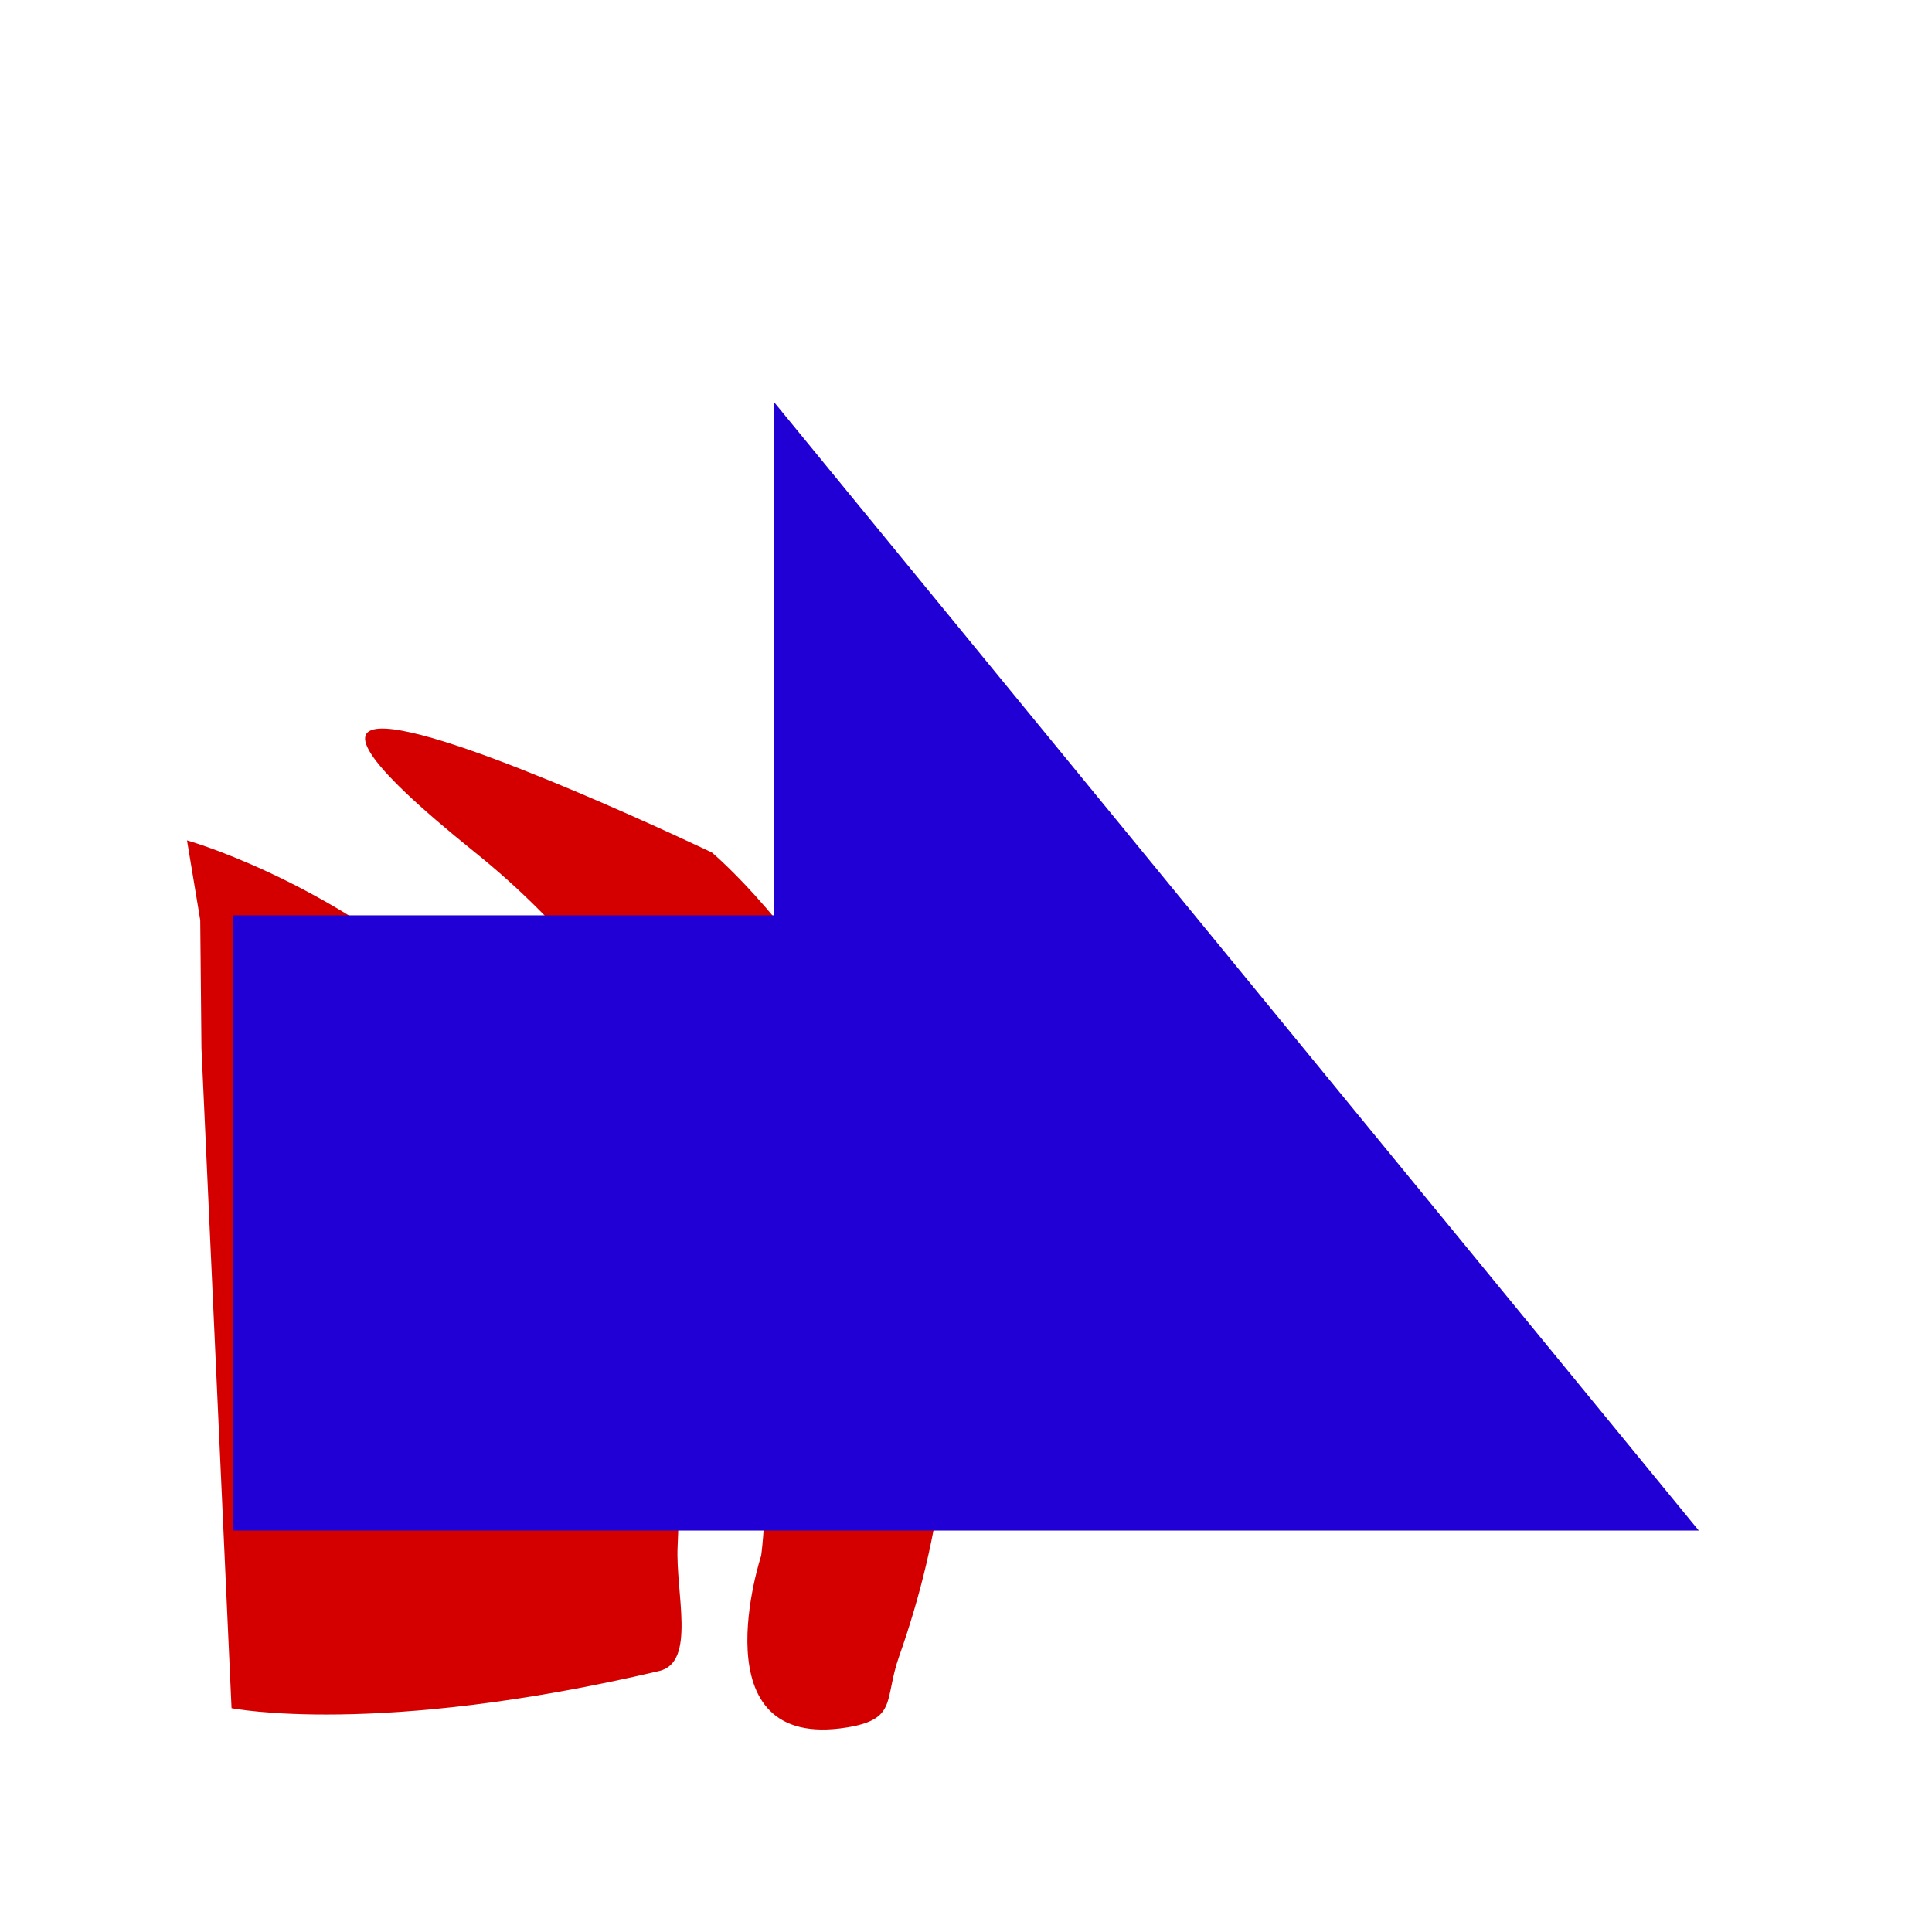
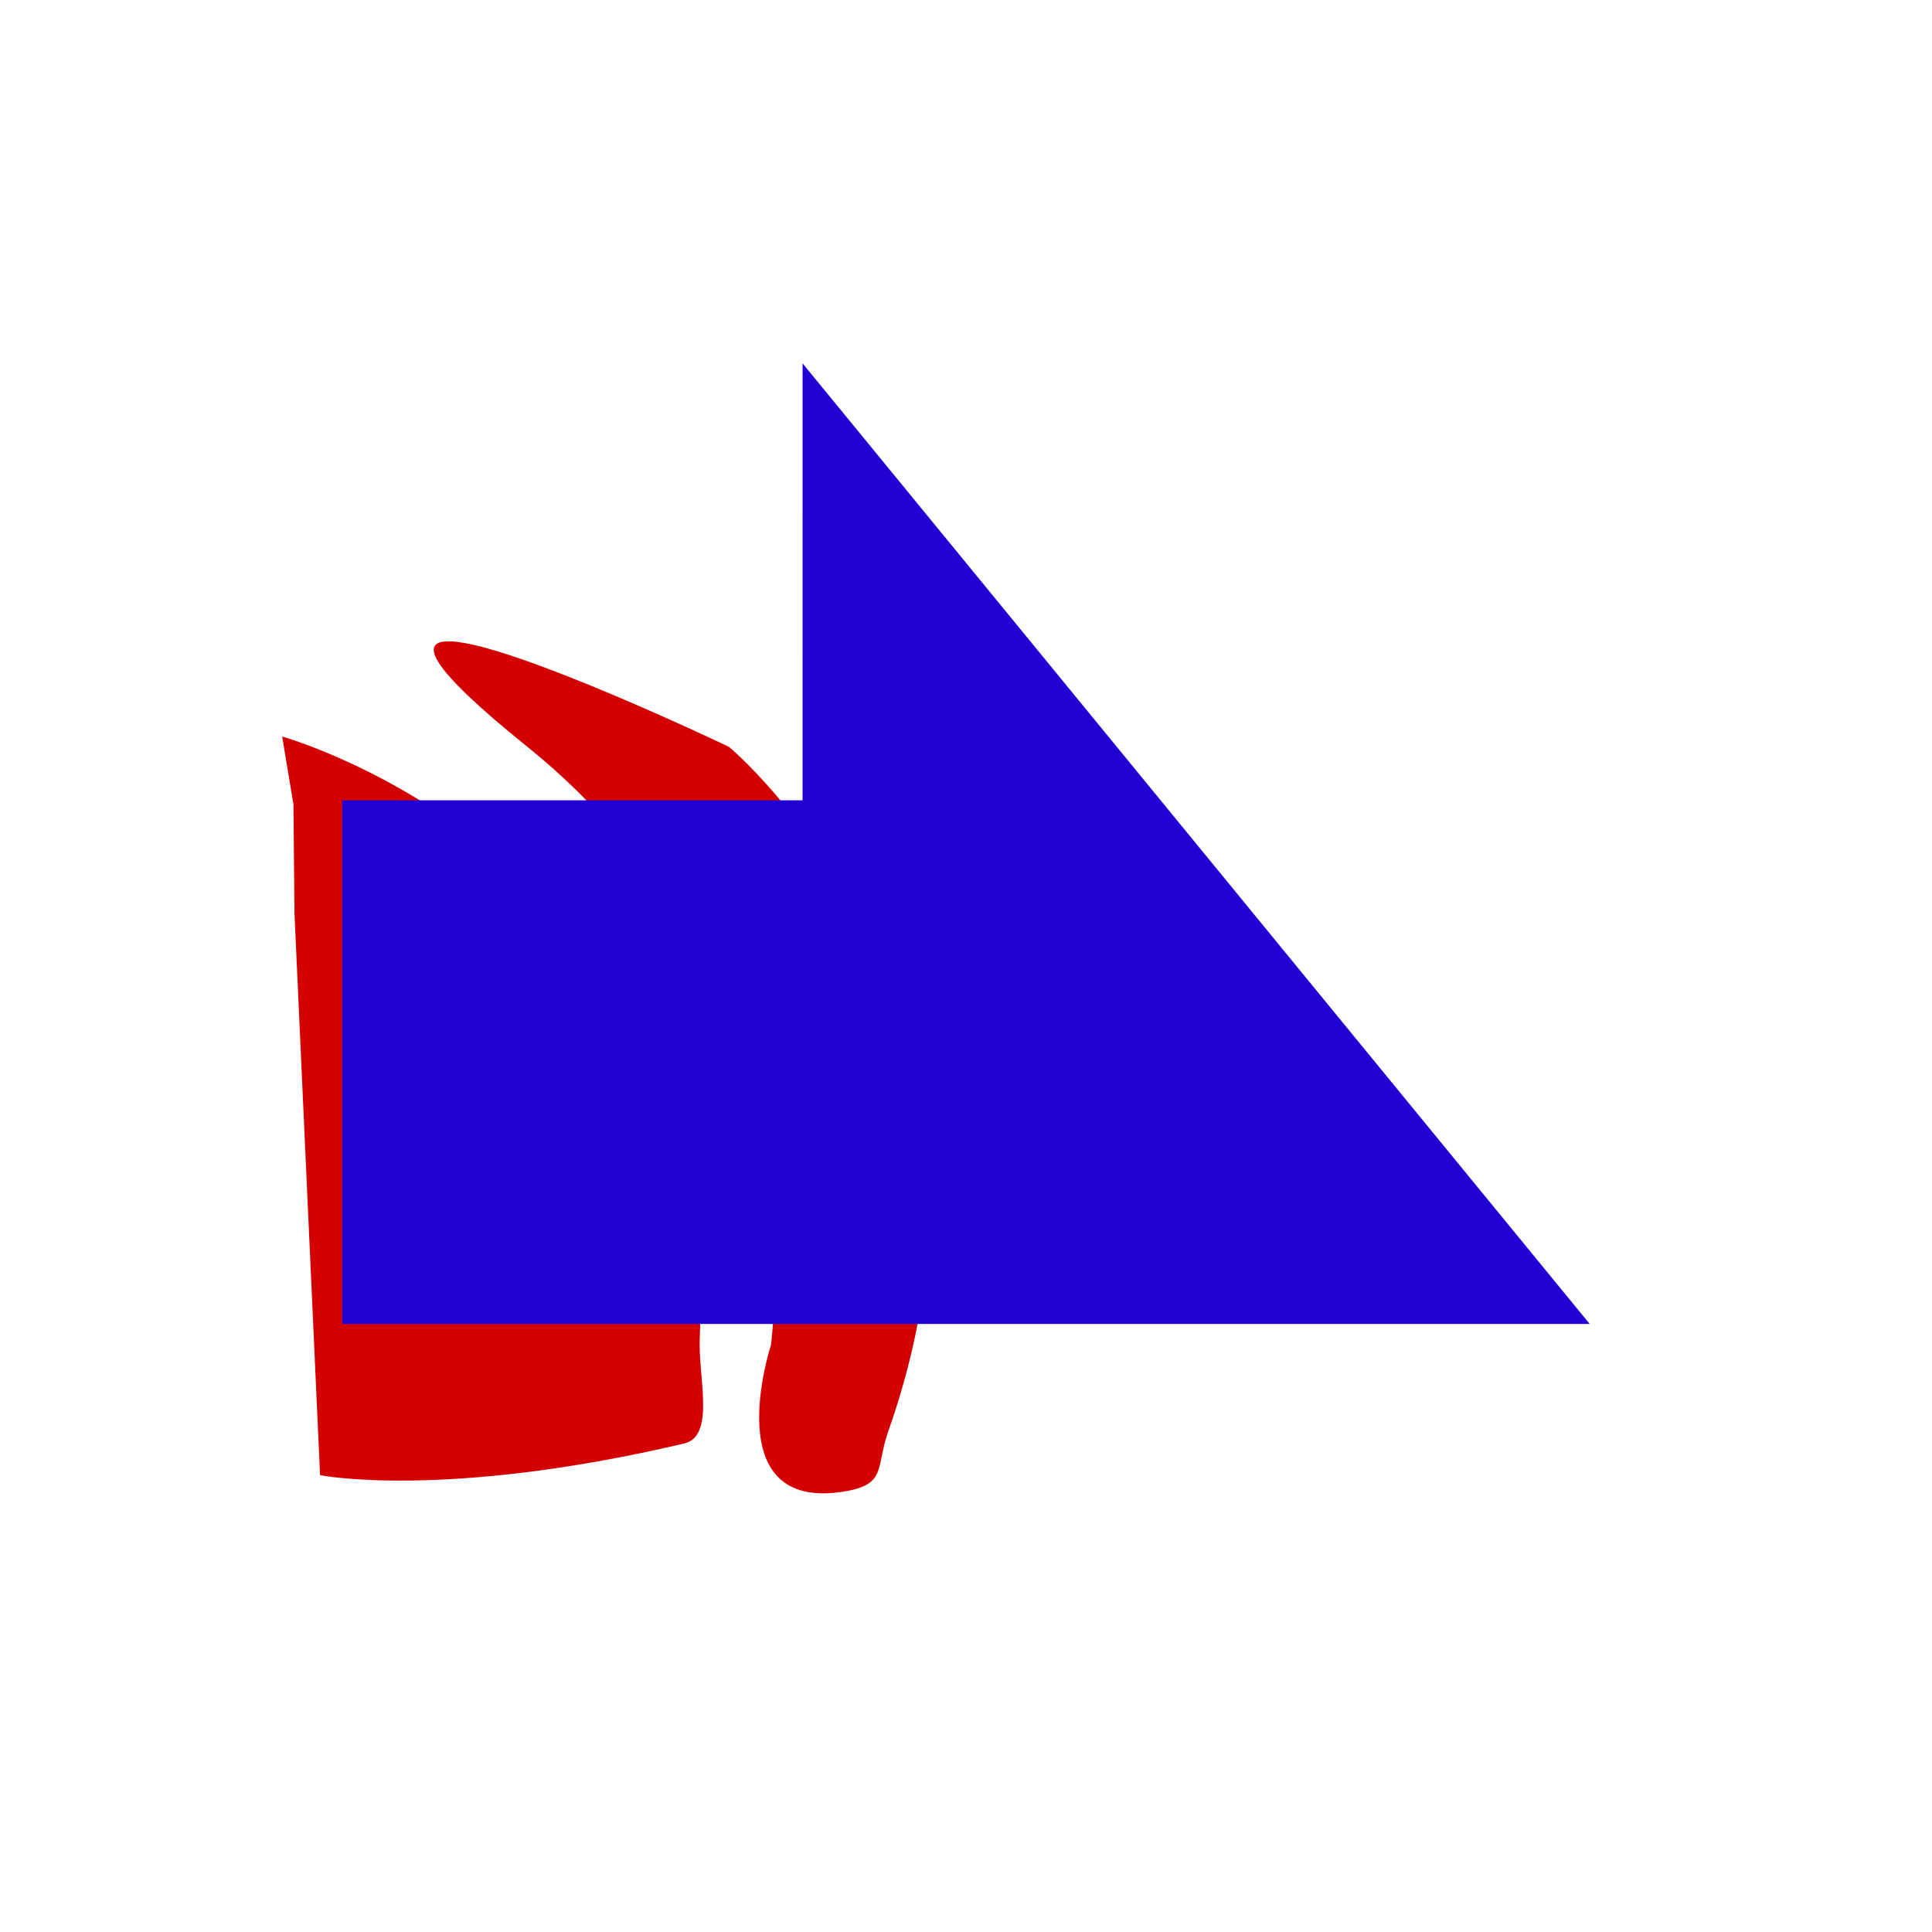
<svg xmlns="http://www.w3.org/2000/svg" version="1.1" id="svg996" width="100" height="100" viewBox="0 0 100 100">
  <defs id="defs1000">
    <clipPath clipPathUnits="userSpaceOnUse" id="clipPath1632">
      <text id="text1636" y="80.61" x="23.714" style="font-style:normal;font-variant:normal;font-weight:normal;font-stretch:normal;font-size:113.792px;line-height:1.25;font-family:Helvetica;-inkscape-font-specification:Helvetica;letter-spacing:0px;word-spacing:0px;fill:#4296f3;fill-opacity:1;stroke:#000000;stroke-width:2.845;stroke-opacity:1" xml:space="preserve">
        <tspan style="font-style:normal;font-variant:normal;font-weight:bold;font-stretch:condensed;font-family:'Helvetica Neue';-inkscape-font-specification:'Helvetica Neue Bold Condensed';fill:#4296f3;fill-opacity:1;stroke:#000000;stroke-width:2.845;stroke-opacity:1" y="80.61" x="23.714" id="tspan1634">x</tspan>
      </text>
    </clipPath>
    <clipPath clipPathUnits="userSpaceOnUse" id="clipPath1650">
      <text id="text1654" y="197.397" x="140.038" style="font-style:normal;font-variant:normal;font-weight:normal;font-stretch:normal;font-size:16.769px;line-height:1.25;font-family:Helvetica;-inkscape-font-specification:Helvetica;letter-spacing:0px;word-spacing:0px;fill:#4296f3;fill-opacity:1;stroke:#000000;stroke-width:0.419;stroke-opacity:1" xml:space="preserve">
        <tspan style="font-style:normal;font-variant:normal;font-weight:bold;font-stretch:condensed;font-family:'Helvetica Neue';-inkscape-font-specification:'Helvetica Neue Bold Condensed';fill:#4296f3;fill-opacity:1;stroke:#000000;stroke-width:0.419;stroke-opacity:1" y="197.397" x="140.038" id="tspan1652">x</tspan>
      </text>
    </clipPath>
    <clipPath clipPathUnits="userSpaceOnUse" id="clipPath907">
      <path style="fill:#f39e42;fill-opacity:1;stroke:#000000;stroke-width:2.846;stroke-linecap:butt;stroke-linejoin:miter;stroke-miterlimit:4;stroke-dasharray:none;stroke-opacity:1" d="M 95.13,77.874 H 15.993 L 54.73,25.05 v 22.862 h 40.4 z" id="path909" />
    </clipPath>
  </defs>
  <g style="fill:#d40000;fill-opacity:1" id="g885">
-     <path id="shadow" d="m 19.969,37.714 c 3.87,0.194 16.88,6.413 16.88,6.413 0,0 18.818,15.734 9.687,41.615 -0.787,2.231 -0.063,3.245 -2.707,3.671 -7.77,1.252 -4.432,-8.889 -4.432,-8.889 0,0 3.154,-21.96 -14.802,-36.397 C 18.422,39.164 17.942,37.612 19.969,37.714 v 0 M 9.679,43.499 c 0,0 26.766,7.464 25.394,36.547 -0.113,2.397 0.971,5.992 -0.95,6.444 -14.6,3.43 -22.138,1.925 -22.138,1.925 L 10.427,54.254 10.364,47.624 9.679,43.499" style="fill:#d40000;fill-opacity:1;stroke:none;stroke-width:1.145;stroke-linecap:butt;stroke-linejoin:miter;stroke-opacity:1" />
-     <path style="fill:#2000d4;fill-opacity:1;stroke:none;stroke-width:1.354px;stroke-linecap:butt;stroke-linejoin:miter;stroke-opacity:1" d="M 40.061,20.808 87.929,79.222 H 12.071 V 47.378 h 27.99 z" id="main_path" />
+     <path id="shadow" d="m 23.365,33.198 c 3.294,0.165 14.368,5.459 14.368,5.459 0,0 16.018,13.392 8.245,35.422 -0.67,1.899 -0.054,2.762 -2.305,3.125 -6.614,1.066 -3.772,-7.566 -3.772,-7.566 0,0 2.685,-18.691 -12.599,-30.98 -5.254,-4.224 -5.663,-5.545 -3.938,-5.459 v 0 m -8.759,4.924 c 0,0 22.783,6.353 21.615,31.108 -0.096,2.041 0.827,5.1 -0.809,5.485 -12.427,2.92 -18.844,1.639 -18.844,1.639 l -1.325,-29.076 -0.053,-5.643 -0.583,-3.512" style="fill:#d40000;fill-opacity:1;stroke:none;stroke-width:0.975;stroke-linecap:butt;stroke-linejoin:miter;stroke-opacity:1" />
+     <path style="fill:#2000d4;fill-opacity:1;stroke:none;stroke-width:1.152px;stroke-linecap:butt;stroke-linejoin:miter;stroke-opacity:1" d="M 41.541,18.808 82.284,68.529 H 17.716 V 41.424 h 23.824 z" id="main_path" />
  </g>
</svg>
